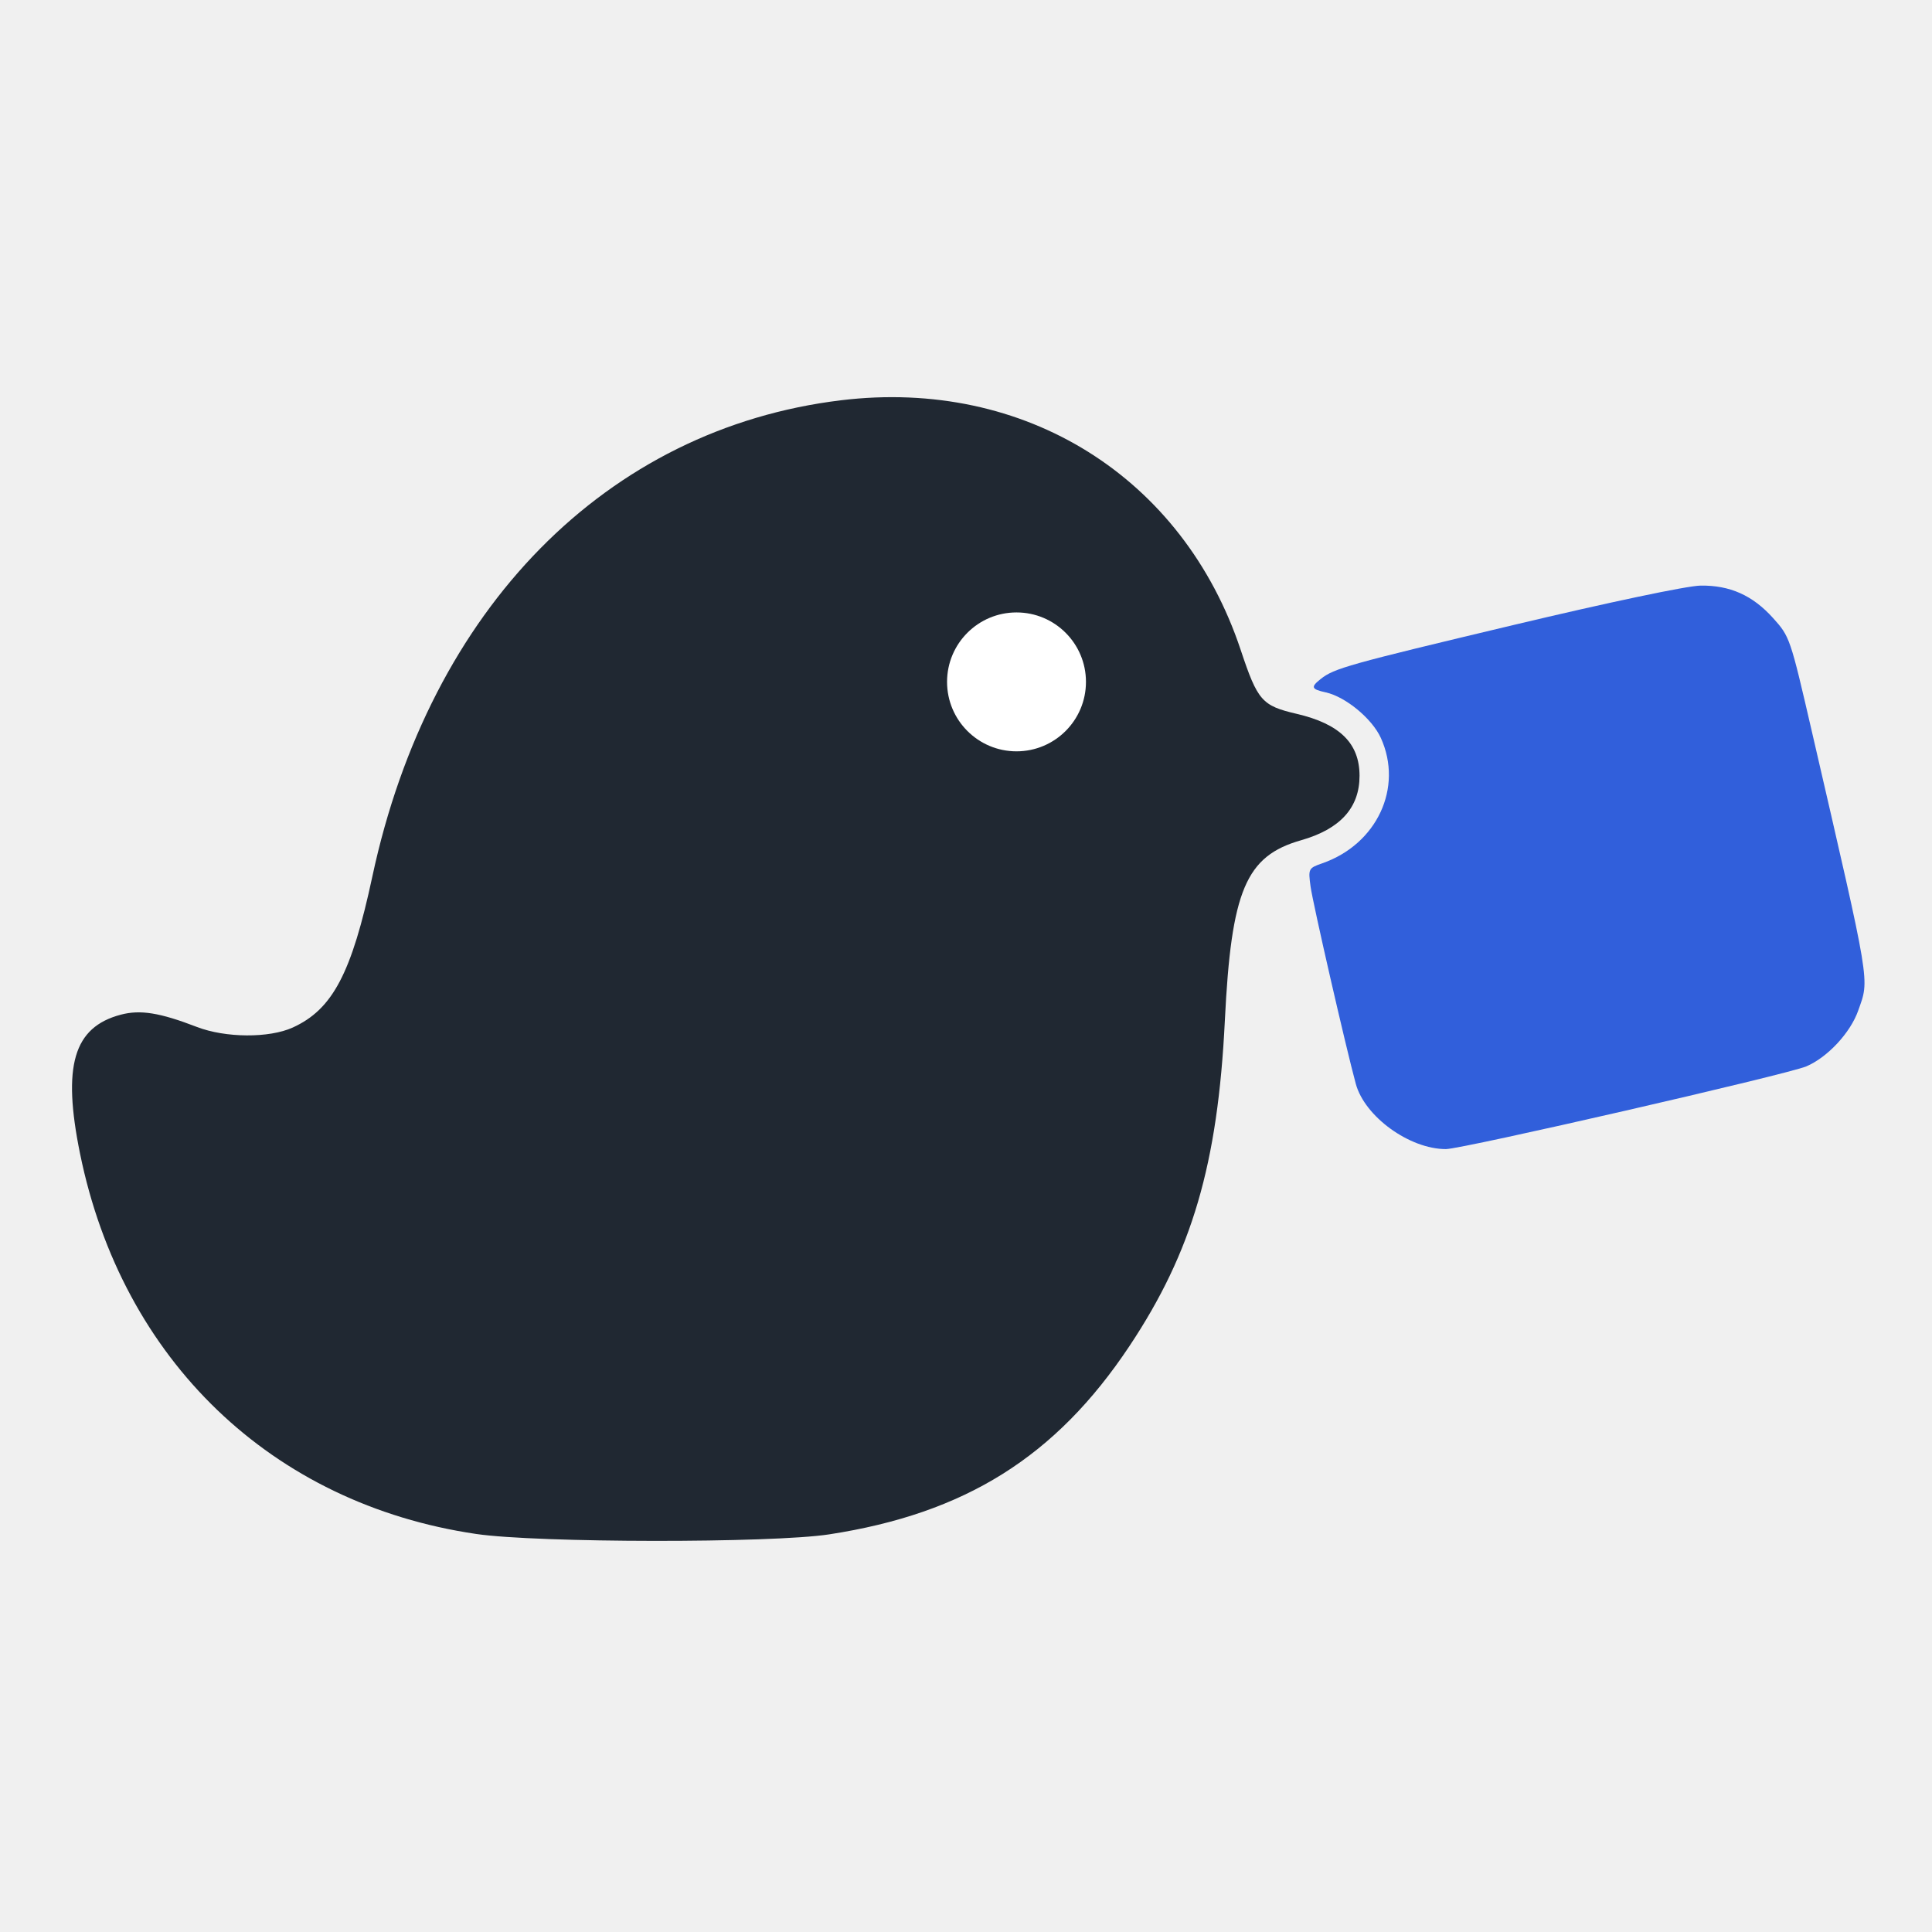
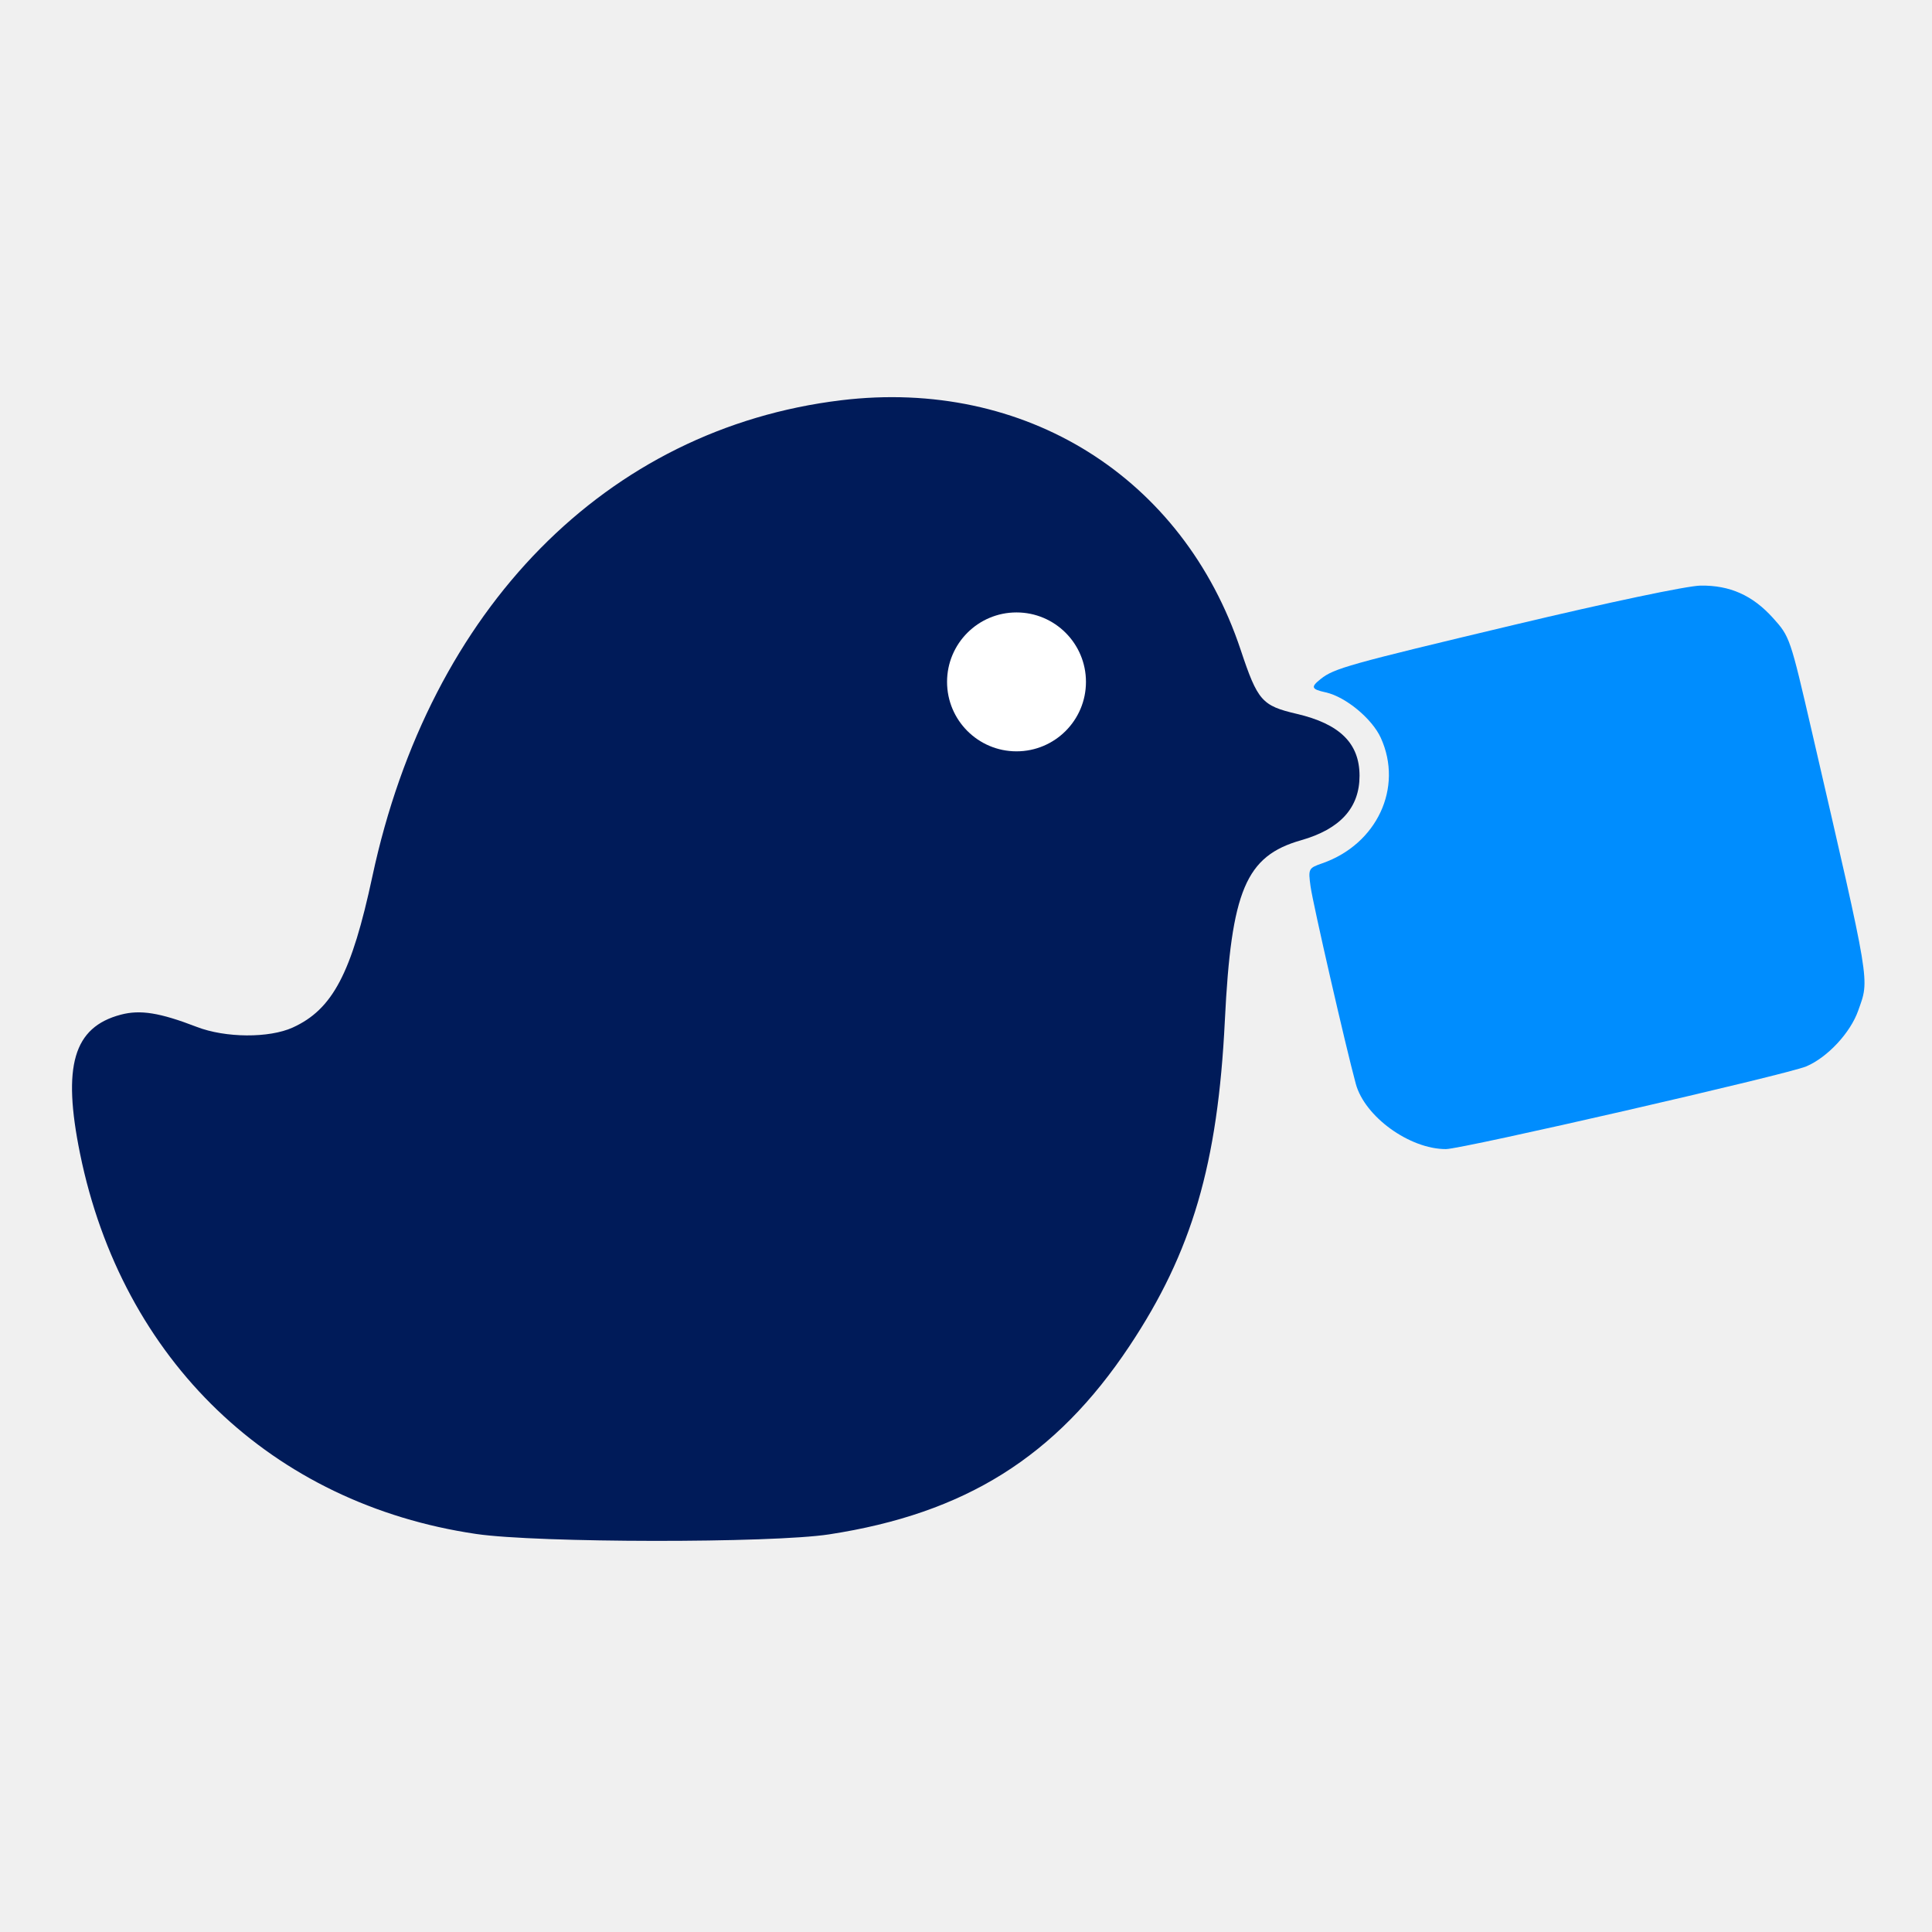
<svg xmlns="http://www.w3.org/2000/svg" viewBox="-16 -94 459 459">
-   <style>.bird{fill:#202832}.card{fill:#315fdb}.eye{fill:#fff}@media(prefers-color-scheme:dark){.bird{fill:#edf1f7}.card{fill:#9cbaff}.eye{fill:#15191f}}</style>
+   <style>.bird{fill:#001B59}.card{fill:#008DFE}.eye{fill:#fff}@media(prefers-color-scheme:dark){.bird{fill:#A3C9F1}.card{fill:#19B4FF}.eye{fill:#15191f}}</style>
  <path class="bird" d="M 183.845 1.091 C 128.138 7.829, 86.113 50.506, 72.473 114.189 C 67.536 137.238, 63.016 145.817, 53.539 150.122 C 47.937 152.666, 37.576 152.599, 30.761 149.974 C 21.957 146.582, 17.322 145.838, 12.68 147.07 C 1.46 150.047, -1.231 159.237, 3.016 180.077 C 13.017 229.155, 48.568 263.288, 97.128 270.436 C 111.684 272.578, 167.26 272.64, 181 270.529 C 213.35 265.558, 234.842 252.082, 252.329 225.801 C 267.198 203.453, 273.321 182.572, 274.995 148.5 C 276.516 117.544, 279.968 109.367, 293.092 105.629 C 302.403 102.977, 307.004 97.905, 306.996 90.3 C 306.989 82.594, 302.308 77.982, 292.071 75.594 C 283.801 73.664, 282.794 72.515, 278.756 60.393 C 265.067 19.297, 227.481 -4.187, 183.845 1.091" />
  <circle class="eye" cx="225.5" cy="68" r="16.5" />
  <path class="card" d="M 343.5 54.503 C 304.228 63.86, 300.945 64.78, 297.75 67.326 C 295.347 69.241, 295.534 69.739, 298.942 70.487 C 303.669 71.525, 309.975 76.731, 312.055 81.312 C 317.42 93.13, 311.137 106.576, 298.133 111.105 C 294.86 112.244, 294.783 112.398, 295.359 116.604 C 295.917 120.673, 303.732 154.766, 306.109 163.5 C 308.23 171.293, 318.873 179, 327.512 179 C 331.368 179, 408.656 161.259, 413.152 159.342 C 418.178 157.199, 423.609 151.365, 425.457 146.124 C 428.172 138.424, 428.604 141.027, 414.506 80 C 409.299 57.458, 409.233 57.264, 405.196 52.787 C 400.368 47.432, 394.957 45.022, 388 45.127 C 384.794 45.176, 366.231 49.087, 343.5 54.503" />
</svg>
